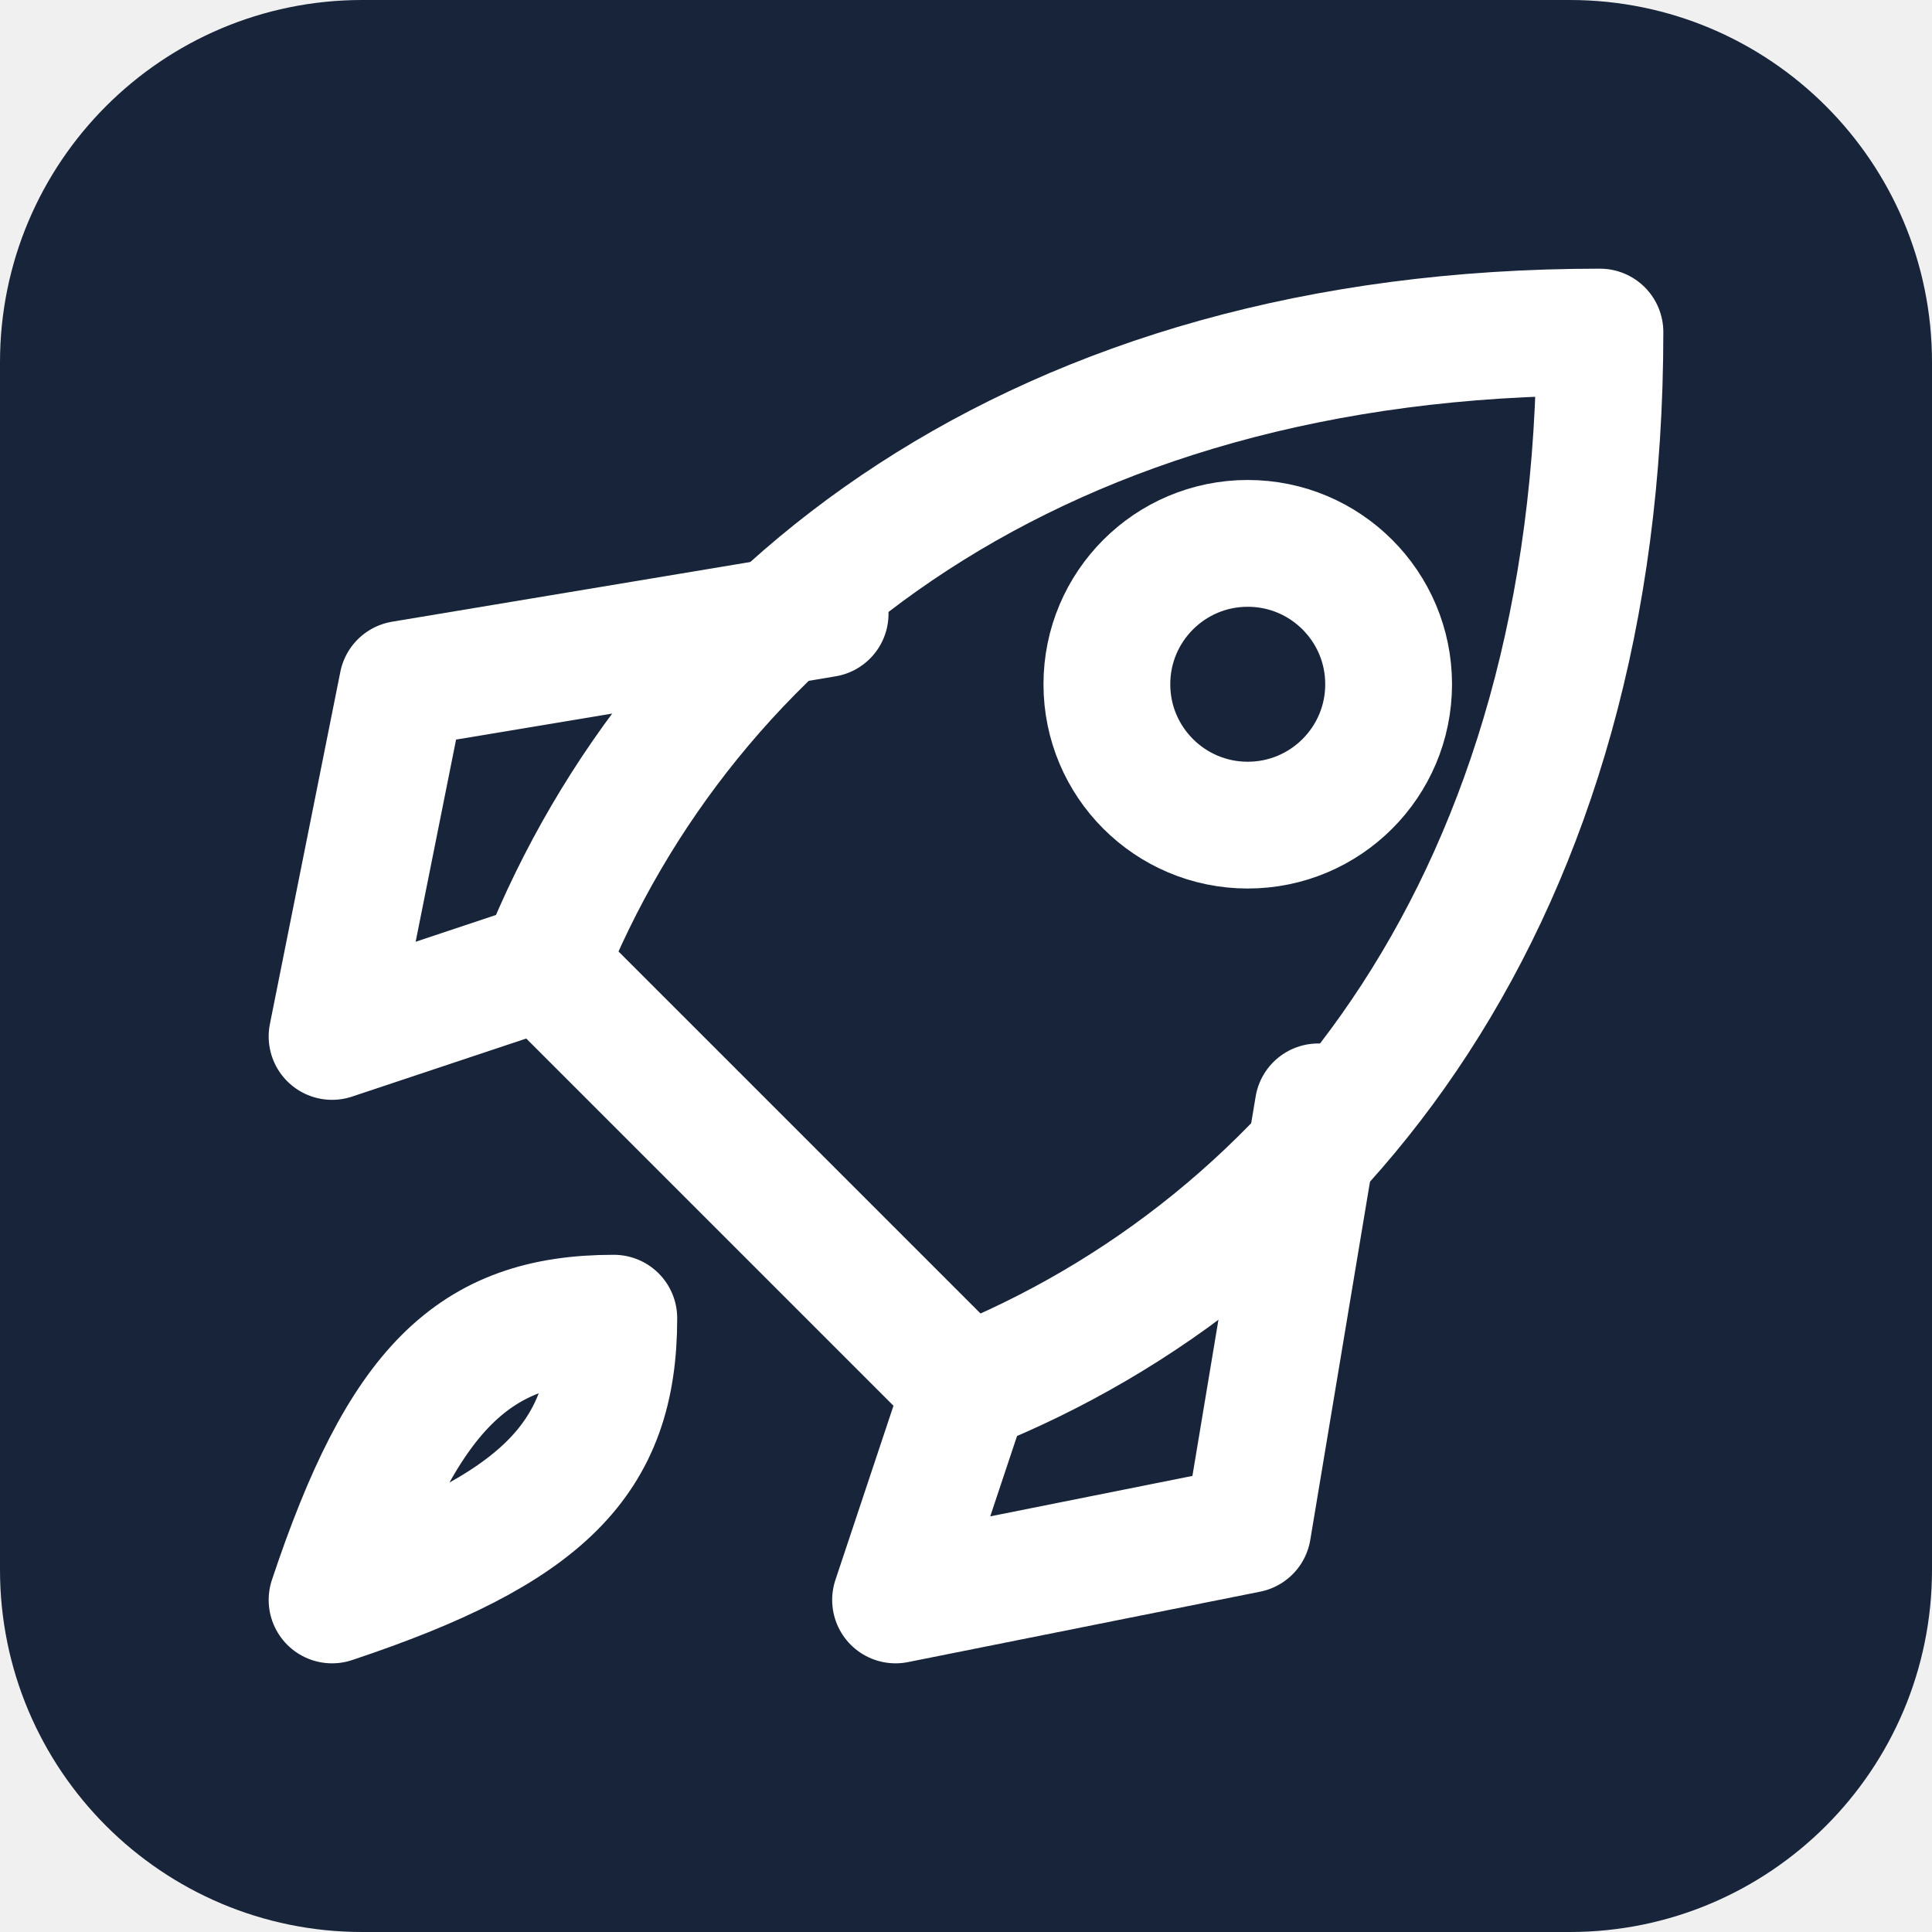
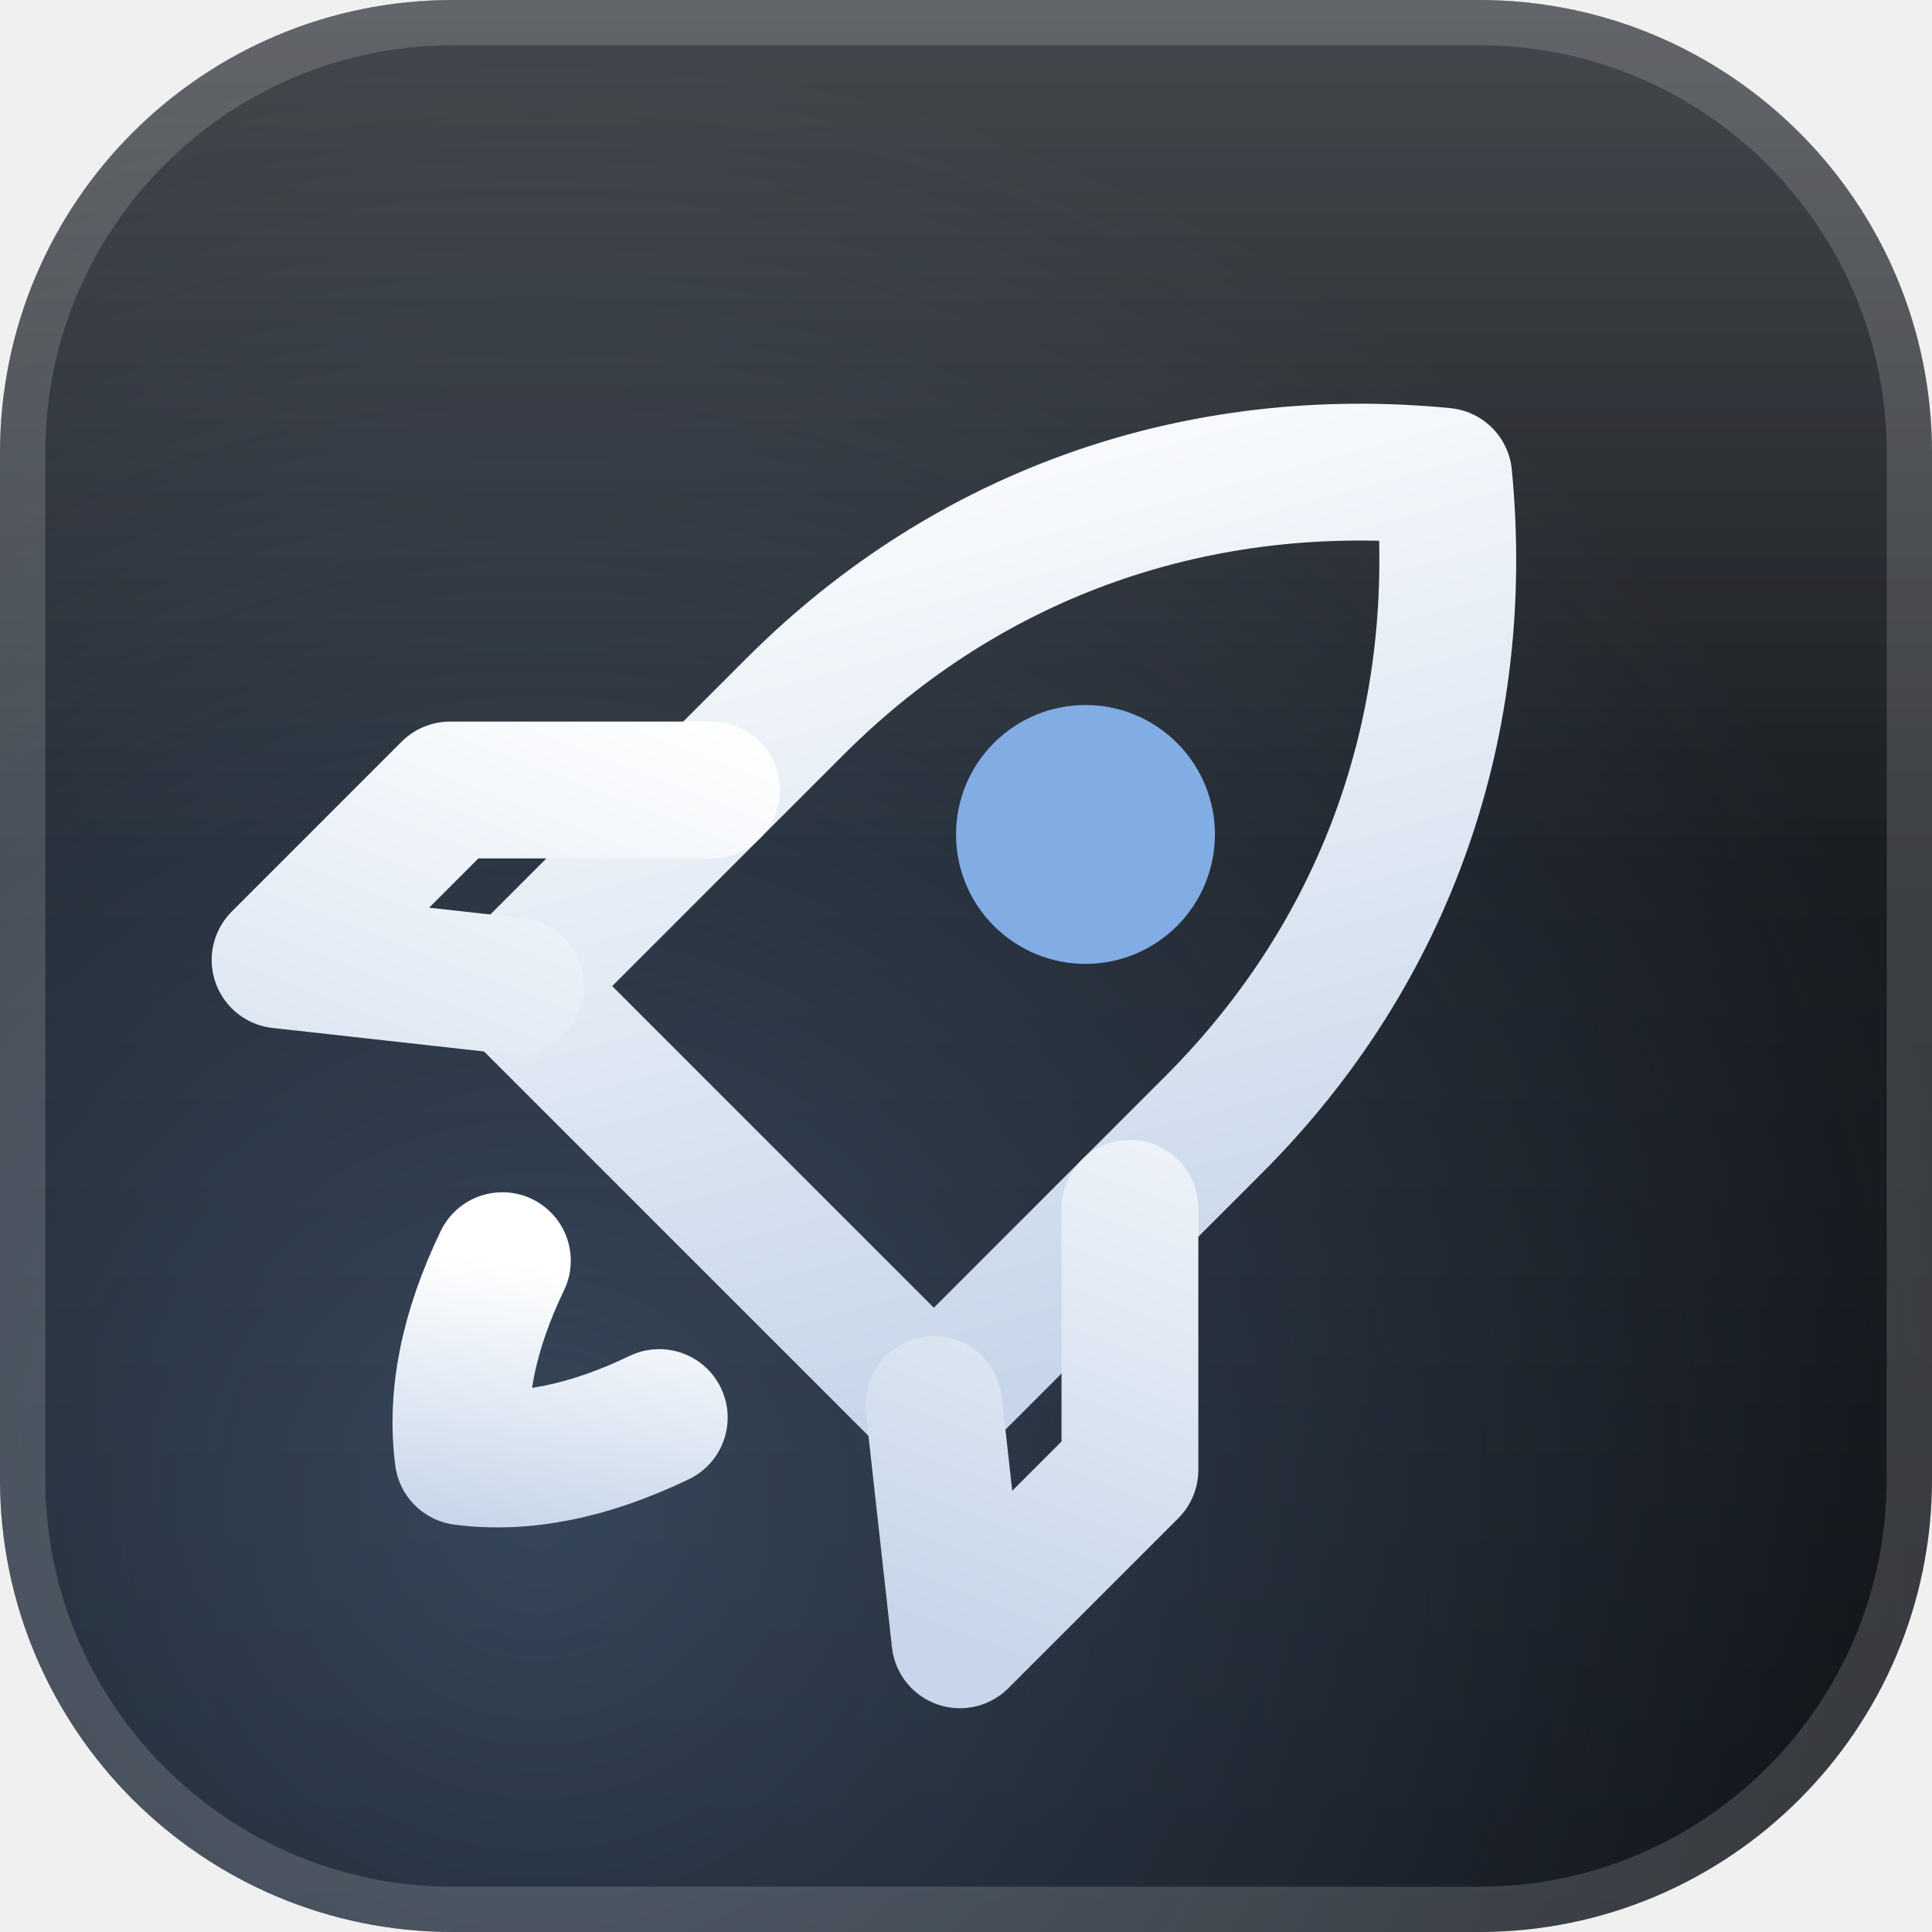
<svg xmlns="http://www.w3.org/2000/svg" viewBox="0 0 64 64">
-   <rect width="64" height="64" rx="12" fill="#17243A" />
-   <g transform="translate(4 4) scale(2.333333)" fill="none" stroke="#FFFFFF" stroke-width="1.8" stroke-linecap="round" stroke-linejoin="round">
-     <path d="M9 15 6 12c2-5 7-9 15-9 0 8-4 13-9 15l-3-3Z" />
-     <circle cx="16" cy="8" r="2" />
-     <path d="m6 12-3 1 1-5 6-1M12 18l-1 3 5-1 1-6M7 17c-2 0-3 1-4 4 3-1 4-2 4-4Z" />
+   <defs>
+     <linearGradient id="tile" x1="0" y1="0" x2="0" y2="1">
+       <stop offset="0" stop-color="#22262C" />
+       <stop offset="1" stop-color="#0E1013" />
+     </linearGradient>
+     <radialGradient id="glow" cx=".28" cy=".78" r=".75">
+       <stop offset="0" stop-color="#82ADE4" stop-opacity=".32" />
+       <stop offset="1" stop-color="#82ADE4" stop-opacity="0" />
+     </radialGradient>
+     <linearGradient id="sheen" x1="0" y1="0" x2="0" y2="1">
+       <stop offset="0" stop-color="#fff" stop-opacity=".16" />
+       <stop offset=".45" stop-color="#fff" stop-opacity="0" />
+     </linearGradient>
+     <linearGradient id="ink" x1="0" y1="0" x2="1" y2="1">
+       <stop offset="0" stop-color="#FFFFFF" />
+       <stop offset="1" stop-color="#C7D6EA" />
+     </linearGradient>
+   </defs>
+   <rect width="64" height="64" rx="15" fill="url(#tile)" />
+   <rect width="64" height="64" rx="15" fill="url(#glow)" />
+   <rect width="64" height="64" rx="15" fill="url(#sheen)" />
+   <rect x=".75" y=".75" width="62.5" height="62.5" rx="14.25" fill="none" stroke="#fff" stroke-opacity=".16" stroke-width="1.5" />
+   <g transform="translate(2.4 2.4) scale(2.45)" fill="none" stroke="url(#ink)" stroke-width="1.85" stroke-linecap="round" stroke-linejoin="round">
+     <g transform="rotate(45 12 12)">
+       <path d="M12 2.75c2.55 2.1 4 5.05 4 8.4v5.35H8v-5.35c0-3.35 1.45-6.3 4-8.4Z" />
+       <path d="M8 12.75 5.5 15.25v3.25L8 16.5M16 12.75l2.5 2.5v3.25L16 16.5" />
+       <path d="M10.5 19.25c.35 1 .85 1.75 1.5 2.25.65-.5 1.15-1.25 1.5-2.25" />
+     </g>
+   </g>
+   <g transform="translate(2.4 2.4) scale(2.45)" fill="#82ADE4" stroke="none">
+     <circle cx="12" cy="9.6" r="1.75" transform="rotate(45 12 12)" />
  </g>
</svg>
